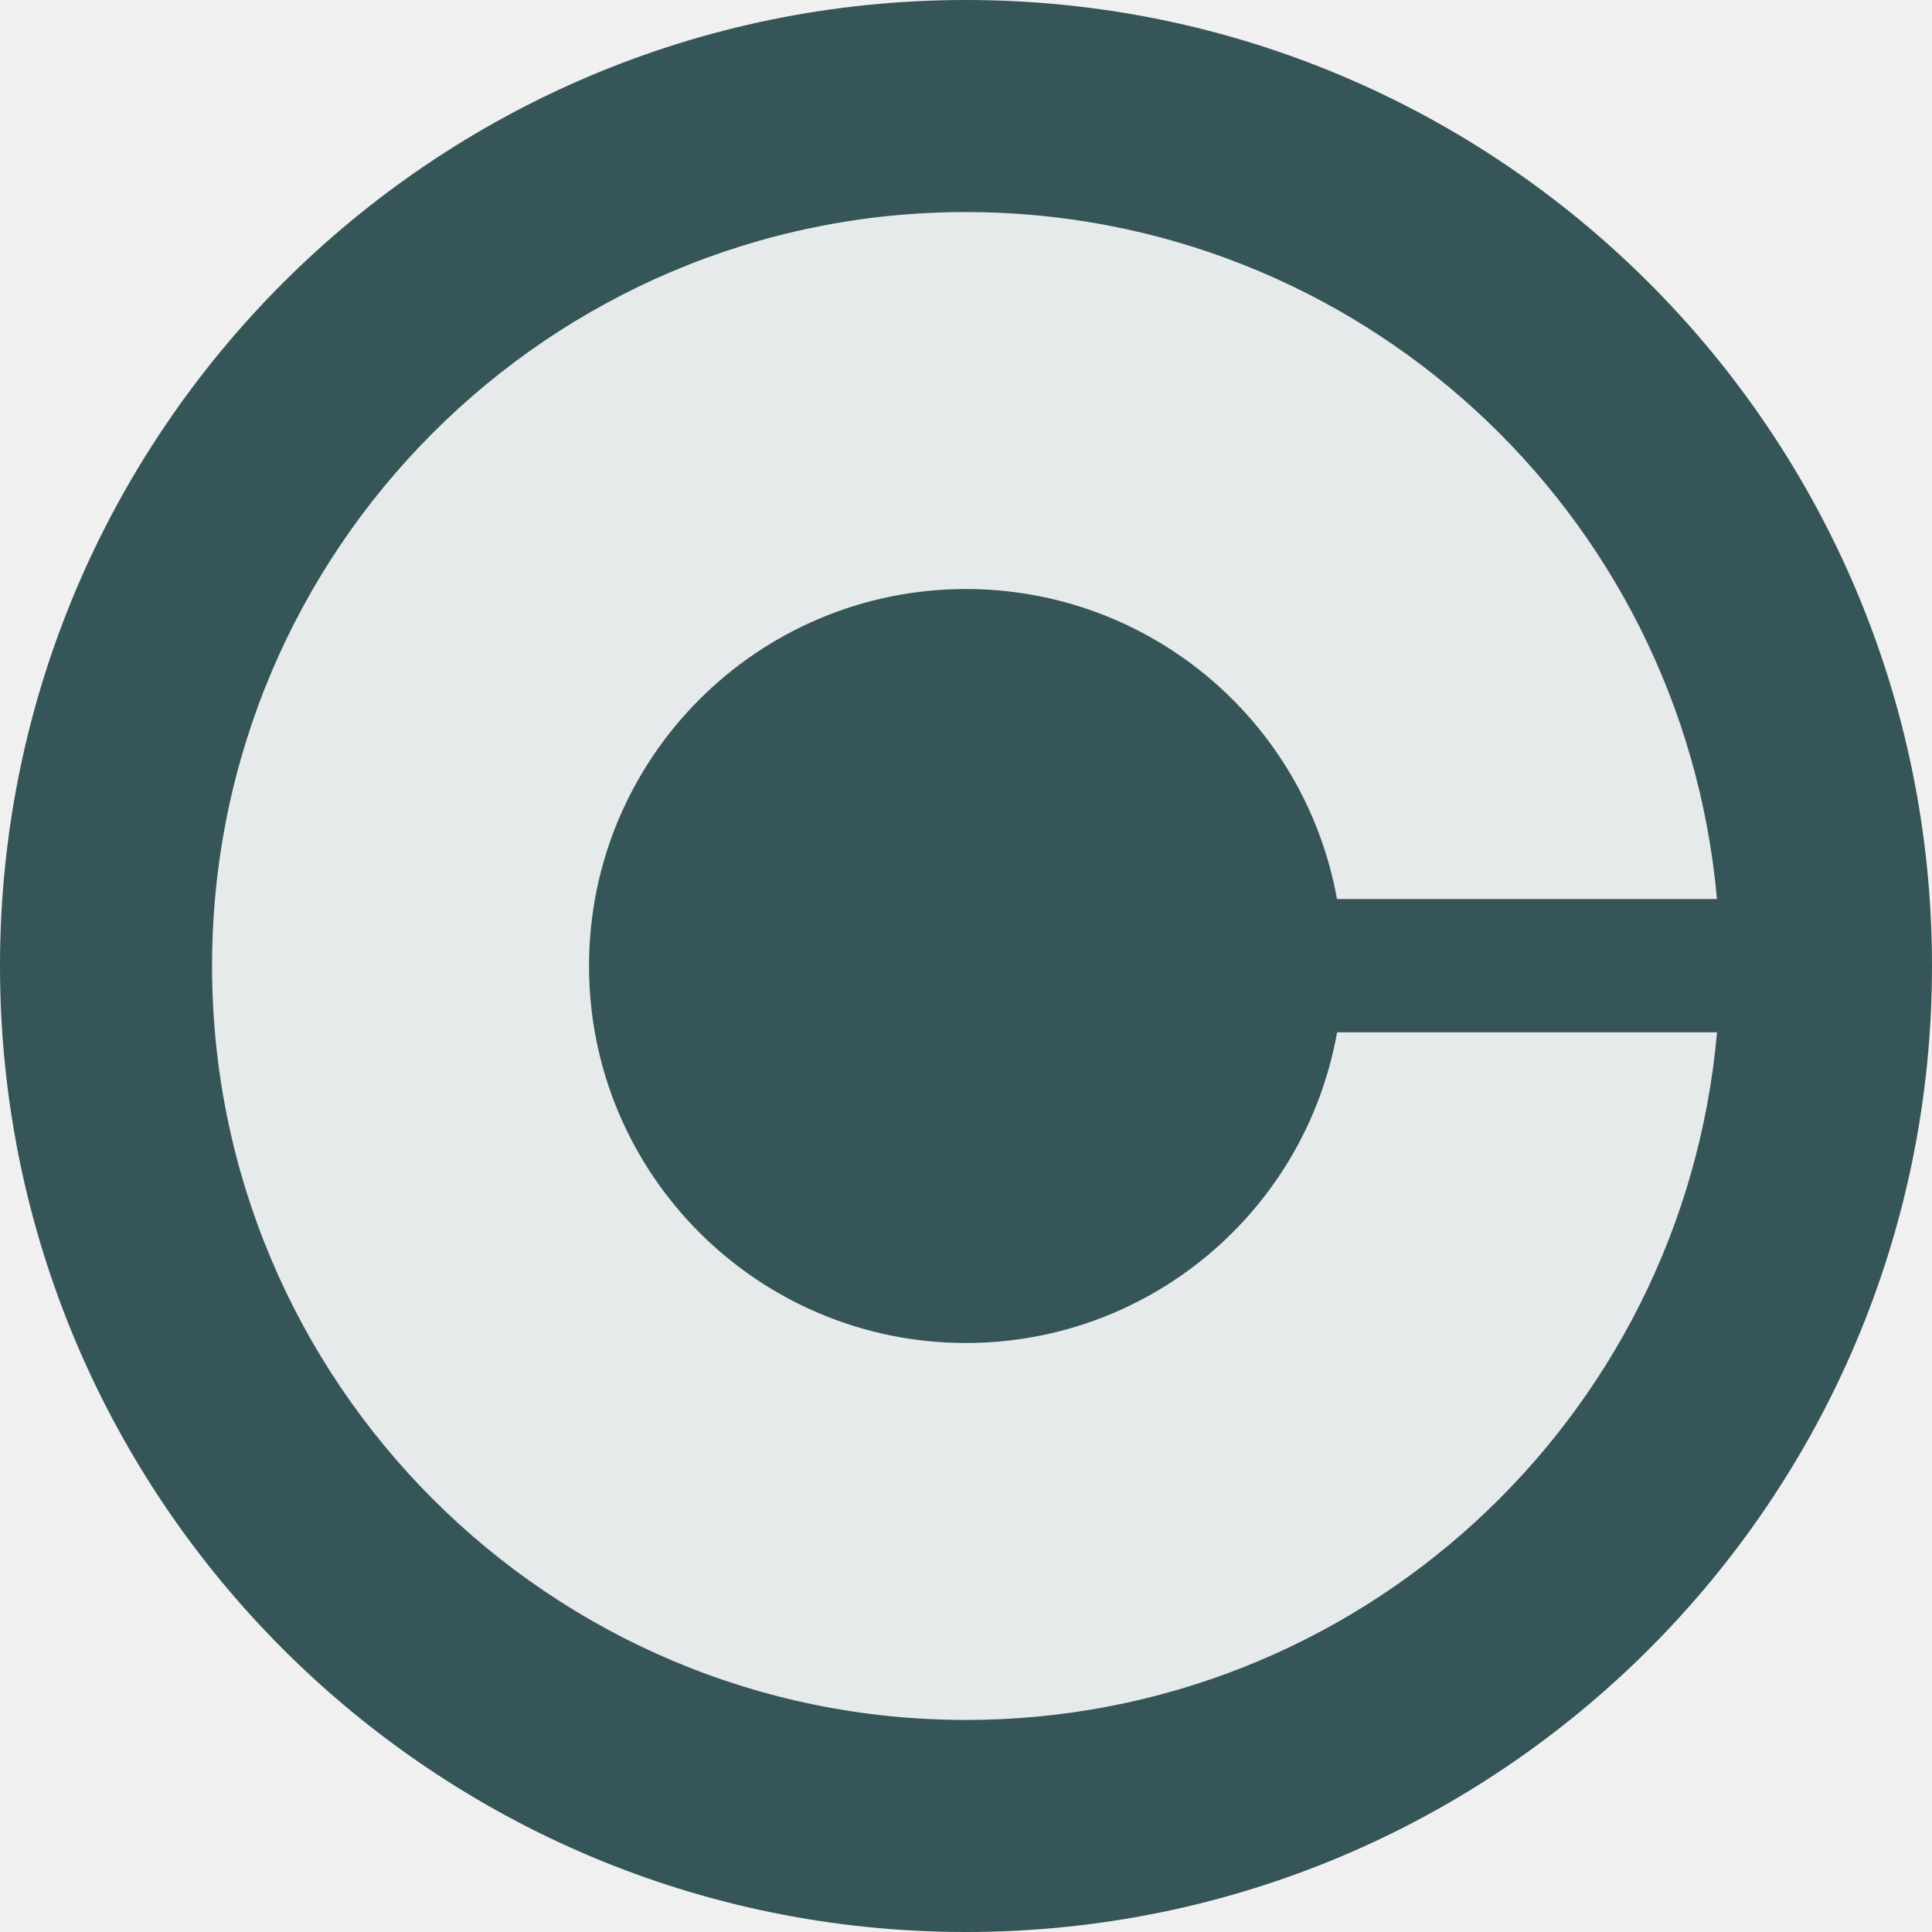
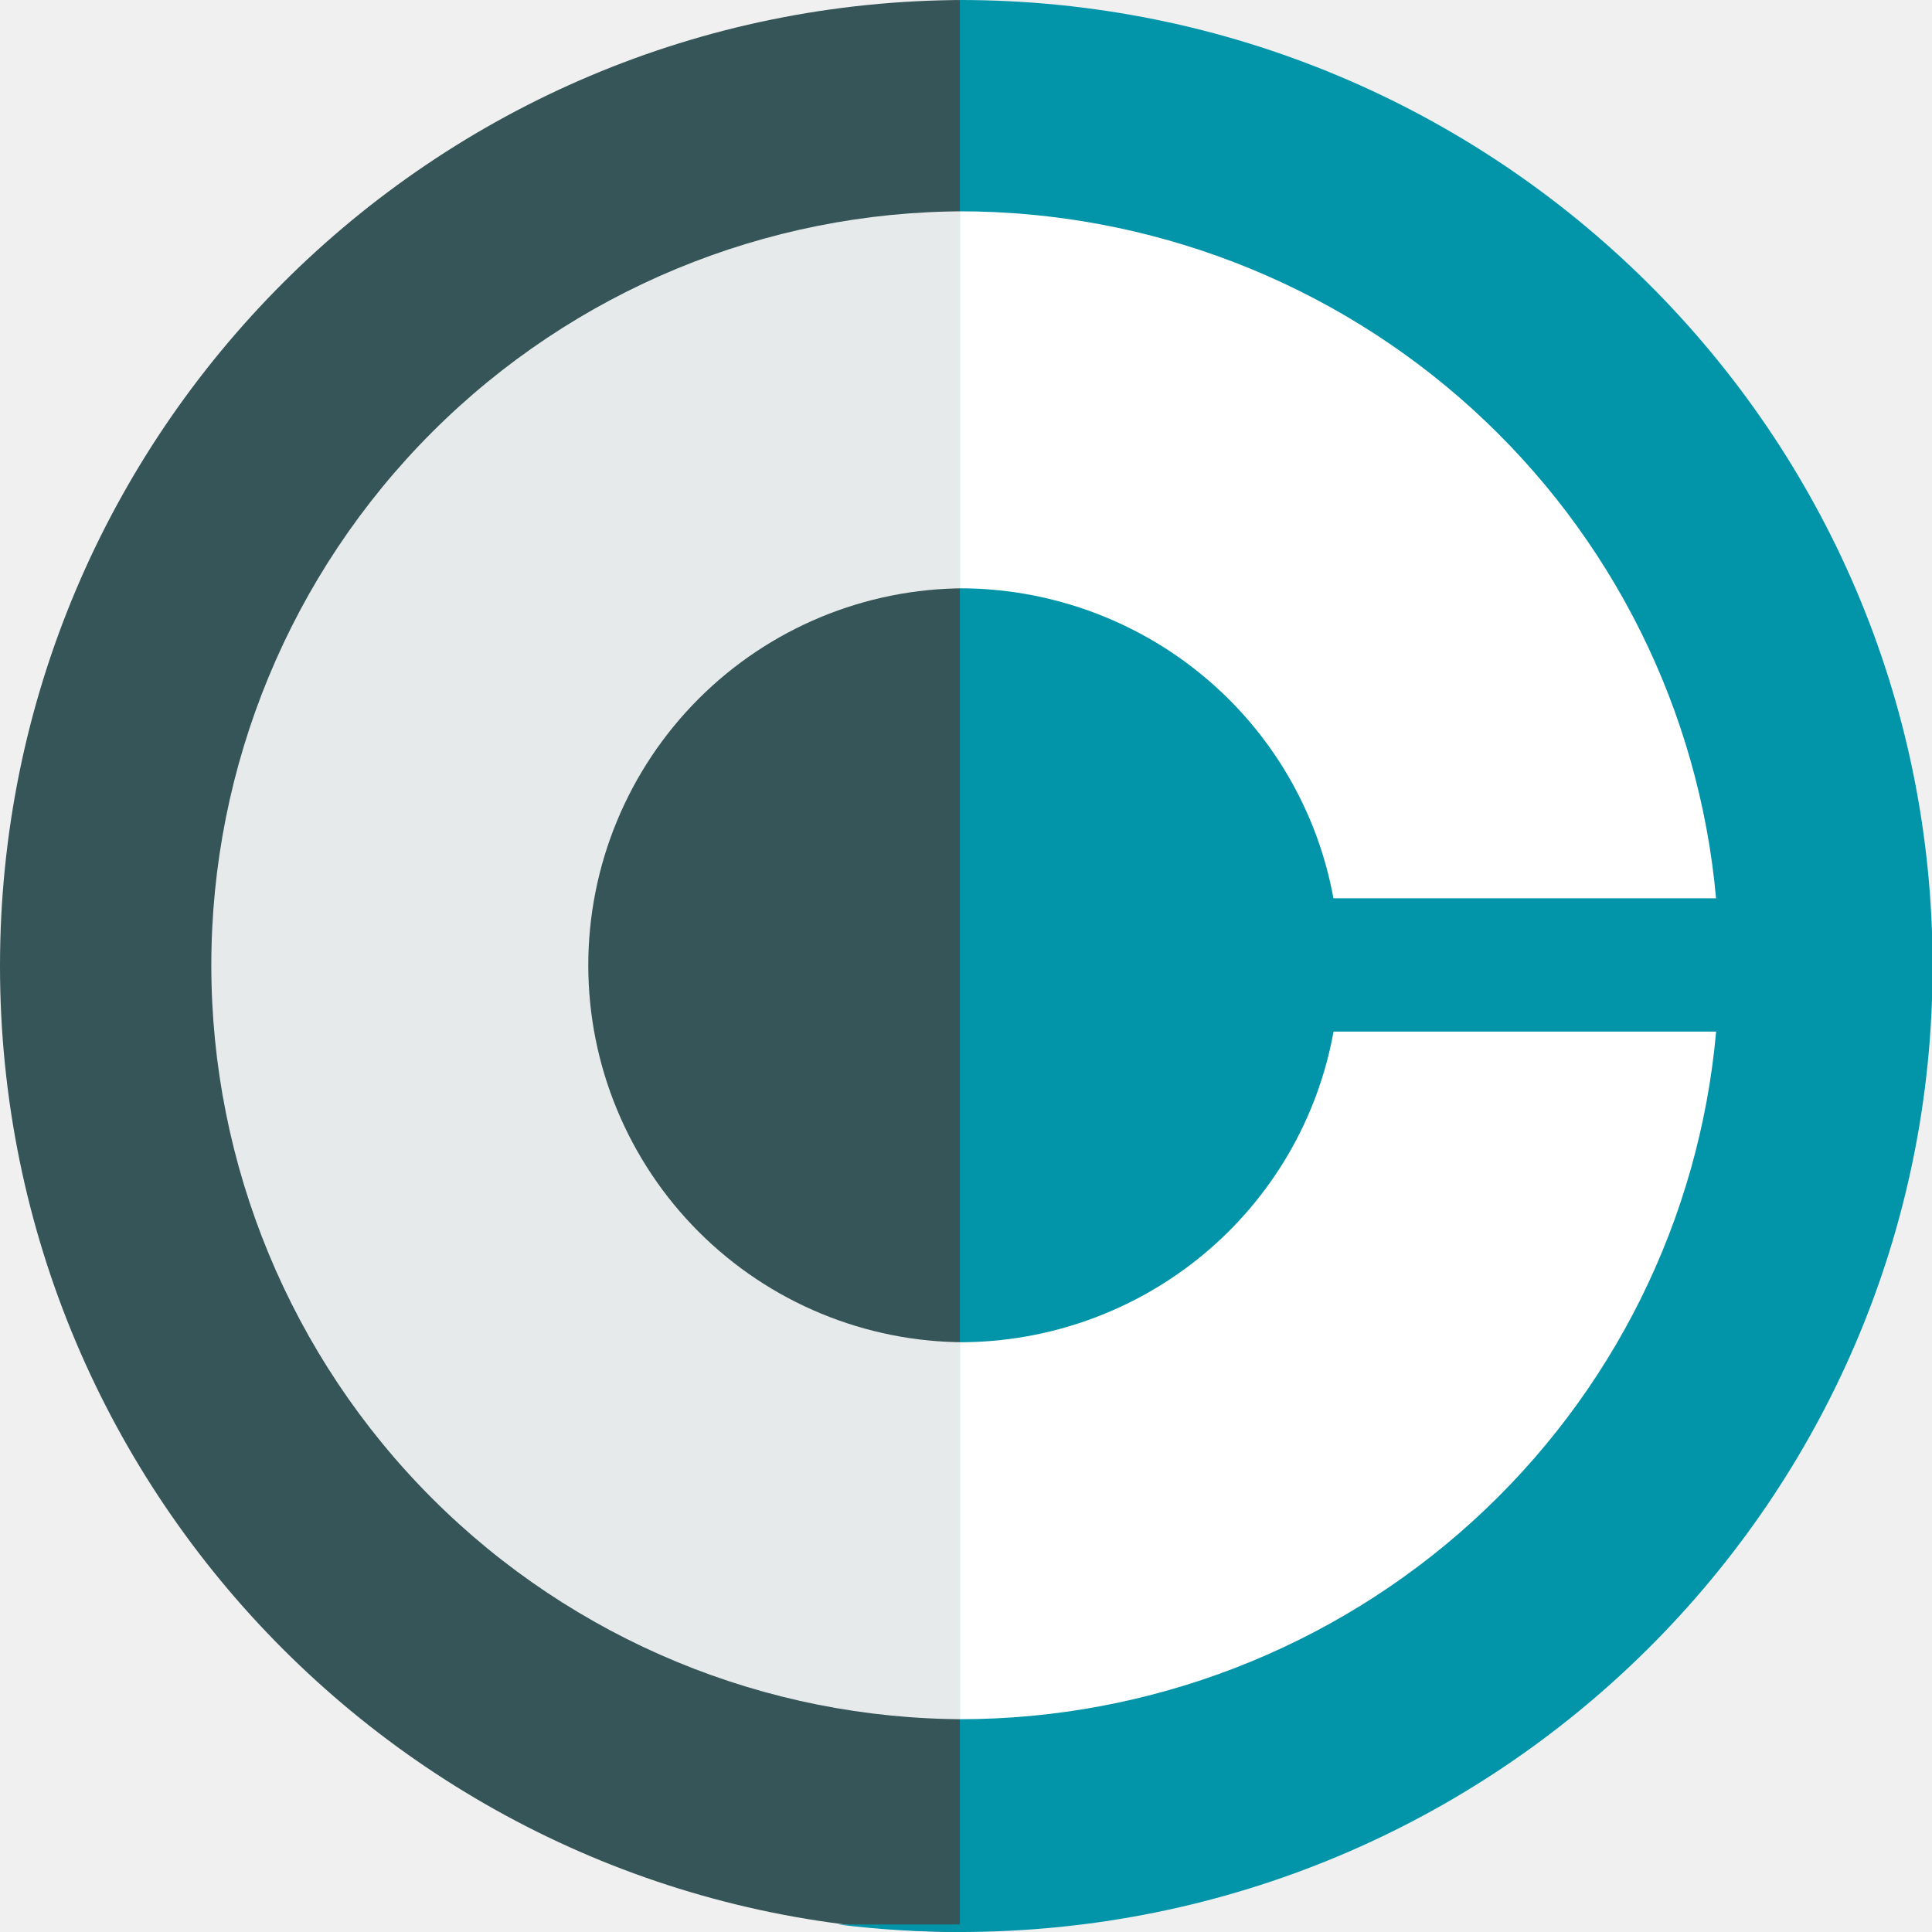
- <svg xmlns="http://www.w3.org/2000/svg" version="1.1" id="Layer_1" x="0px" y="0px" viewBox="206 -206 512 512" style="enable-background:new 206 -206 512 512;" xml:space="preserve">
-   <defs id="defs28" />
-   <style type="text/css" id="style2">
- 	.st0{display:none;}
- 	.st1{display:inline;}
- 	.st2{display:none;fill:#FFFFFF;}
- 	.st3{fill:#FF8C29;}
- 	.st4{fill:#FD6A33;}
- </style>
-   <g id="Layer_3" class="st0">
-     <rect x="1236" y="-1236.4" class="st1" width="512" height="512.8" id="rect4" />
+ <svg xmlns="http://www.w3.org/2000/svg" width="512" height="512" viewBox="0 0 512 512" fill="none">
+   <g clip-path="url(#clip0_311_119)">
+     <path fill-rule="evenodd" clip-rule="evenodd" d="M256 512V0C114.615 0 0 114.615 0 256C0 397.385 114.615 512 256 512Z" fill="#365558" />
+     <path fill-rule="evenodd" clip-rule="evenodd" d="M255.805 56C255.805 56 255.805 56 255.805 56C202.813 56 151.992 77.051 114.521 114.521C77.051 151.992 56 202.813 56 255.805C56 308.796 77.051 359.618 114.521 397.088C151.992 434.559 202.813 455.61 255.805 455.61C255.805 455.61 255.805 455.61 255.805 455.61V355.71C255.805 355.71 255.805 355.71 255.805 355.71C229.309 355.71 203.899 345.184 185.163 326.449C166.428 307.714 155.902 282.303 155.902 255.807C155.902 229.324 166.418 203.925 185.137 185.191C203.857 166.458 229.249 155.924 255.732 155.905H255.805C255.805 155.905 255.805 155.905 255.805 155.905V56Z" fill="#E6EAEA" />
+     <path fill-rule="evenodd" clip-rule="evenodd" d="M222 510C232.606 511.32 243.412 512 254.378 512C396.745 512 512.155 397.385 512.155 256C512.155 114.615 396.745 0 254.378 0V510H222Z" fill="#0295AA" />
+     <path fill-rule="evenodd" clip-rule="evenodd" d="M254.378 455.61C304.675 455.61 353.148 436.901 390.243 403.17C427.34 369.439 450.368 323.132 454.791 273.376H353.405C349.252 296.459 337.057 317.356 318.952 332.408C300.848 347.461 277.99 355.709 254.378 355.71V455.61ZM254.378 155.905C277.957 155.905 300.787 164.131 318.881 179.145C336.975 194.16 349.182 215.01 353.373 238.054H454.772C450.306 188.333 427.261 142.073 390.174 108.38C353.087 74.687 304.643 56.001 254.378 56V155.905Z" fill="white" />
  </g>
-   <polygon id="Fill-612" class="st2" points="554.3,-114.1 664.1,-59.1 664.1,29.3 " />
-   <polygon id="Fill-613" class="st2" points="781,-114.1 670.8,29.3 670.8,-59.1 " />
-   <rect x="-424" y="-206" class="st3" width="128" height="128" id="rect18" style="fill:#f0353d" />
-   <rect x="-296" y="-206" class="st4" width="128" height="128" id="rect20" style="fill:#fd6a33" />
-   <rect x="-168" y="-206" class="st5" width="128" height="128" id="rect22" style="fill:#ff8c29" />
-   <rect x="-40" y="-206" class="st6" width="128" height="128" id="rect24" style="fill:#ffd1a9" />
-   <rect x="-424" y="-78" class="st1" width="128" height="128" id="rect26" style="fill:#365558" />
-   <rect x="-296" y="-78" class="st0" width="128" height="128" id="rect28" style="fill:#0295aa" />
-   <rect x="-168" y="-78" class="st7" width="128" height="128" id="rect30" style="fill:#4acfd9" />
-   <rect x="-424" y="50" class="st8" width="128" height="128" id="rect32" style="fill:#9baaab" />
-   <rect x="-296" y="50" class="st9" width="128" height="128" id="rect34" style="fill:#cdd4d5" />
-   <rect x="-168" y="50" class="st10" width="128" height="128" id="rect36" style="fill:#e6eaea" />
-   <rect x="-40" y="50" class="st11" width="128" height="128" id="rect38" style="fill:#ffffff" />
-   <rect x="-424" y="178" class="st12" width="128" height="128" id="rect40" style="fill:#bcd643" />
-   <rect x="-306.076" y="629.56" class="st0" width="128" height="128" id="rect28-4" style="fill:#0295aa" />
-   <rect x="-296" y="-78" class="st7" width="128" height="128" id="rect30-0" style="fill:#0295aa;fill-opacity:1" />
-   <g id="g948" transform="matrix(1.248781,0,0,1.248781,-115.315,-12.49647)">
-     <circle style="fill:#365558;fill-opacity:1;stroke-width:1.119" id="path878-4" cx="462.303" cy="50.046" r="205" />
-     <path id="path878" style="fill:#e6eaea;fill-opacity:1;stroke-width:0.874" d="M 256.303,96.045 A 160,160 0 0 0 96.303,256.045 a 160,160 0 0 0 160,160 160,160 0 0 0 159.381,-145.93 h -80.629 a 80,80 0 0 1 -78.752,65.932 80,80 0 0 1 -80,-80 80,80 0 0 1 79.941,-80 80,80 0 0 1 0.059,0 80,80 0 0 1 78.727,65.783 h 80.639 A 160,160 0 0 0 256.303,96.045 Z" transform="translate(206,-206)" />
-   </g>
+   <defs>
+     <clipPath id="clip0_311_119">
+       <rect width="512" height="512" fill="white" />
+     </clipPath>
+   </defs>
</svg>
